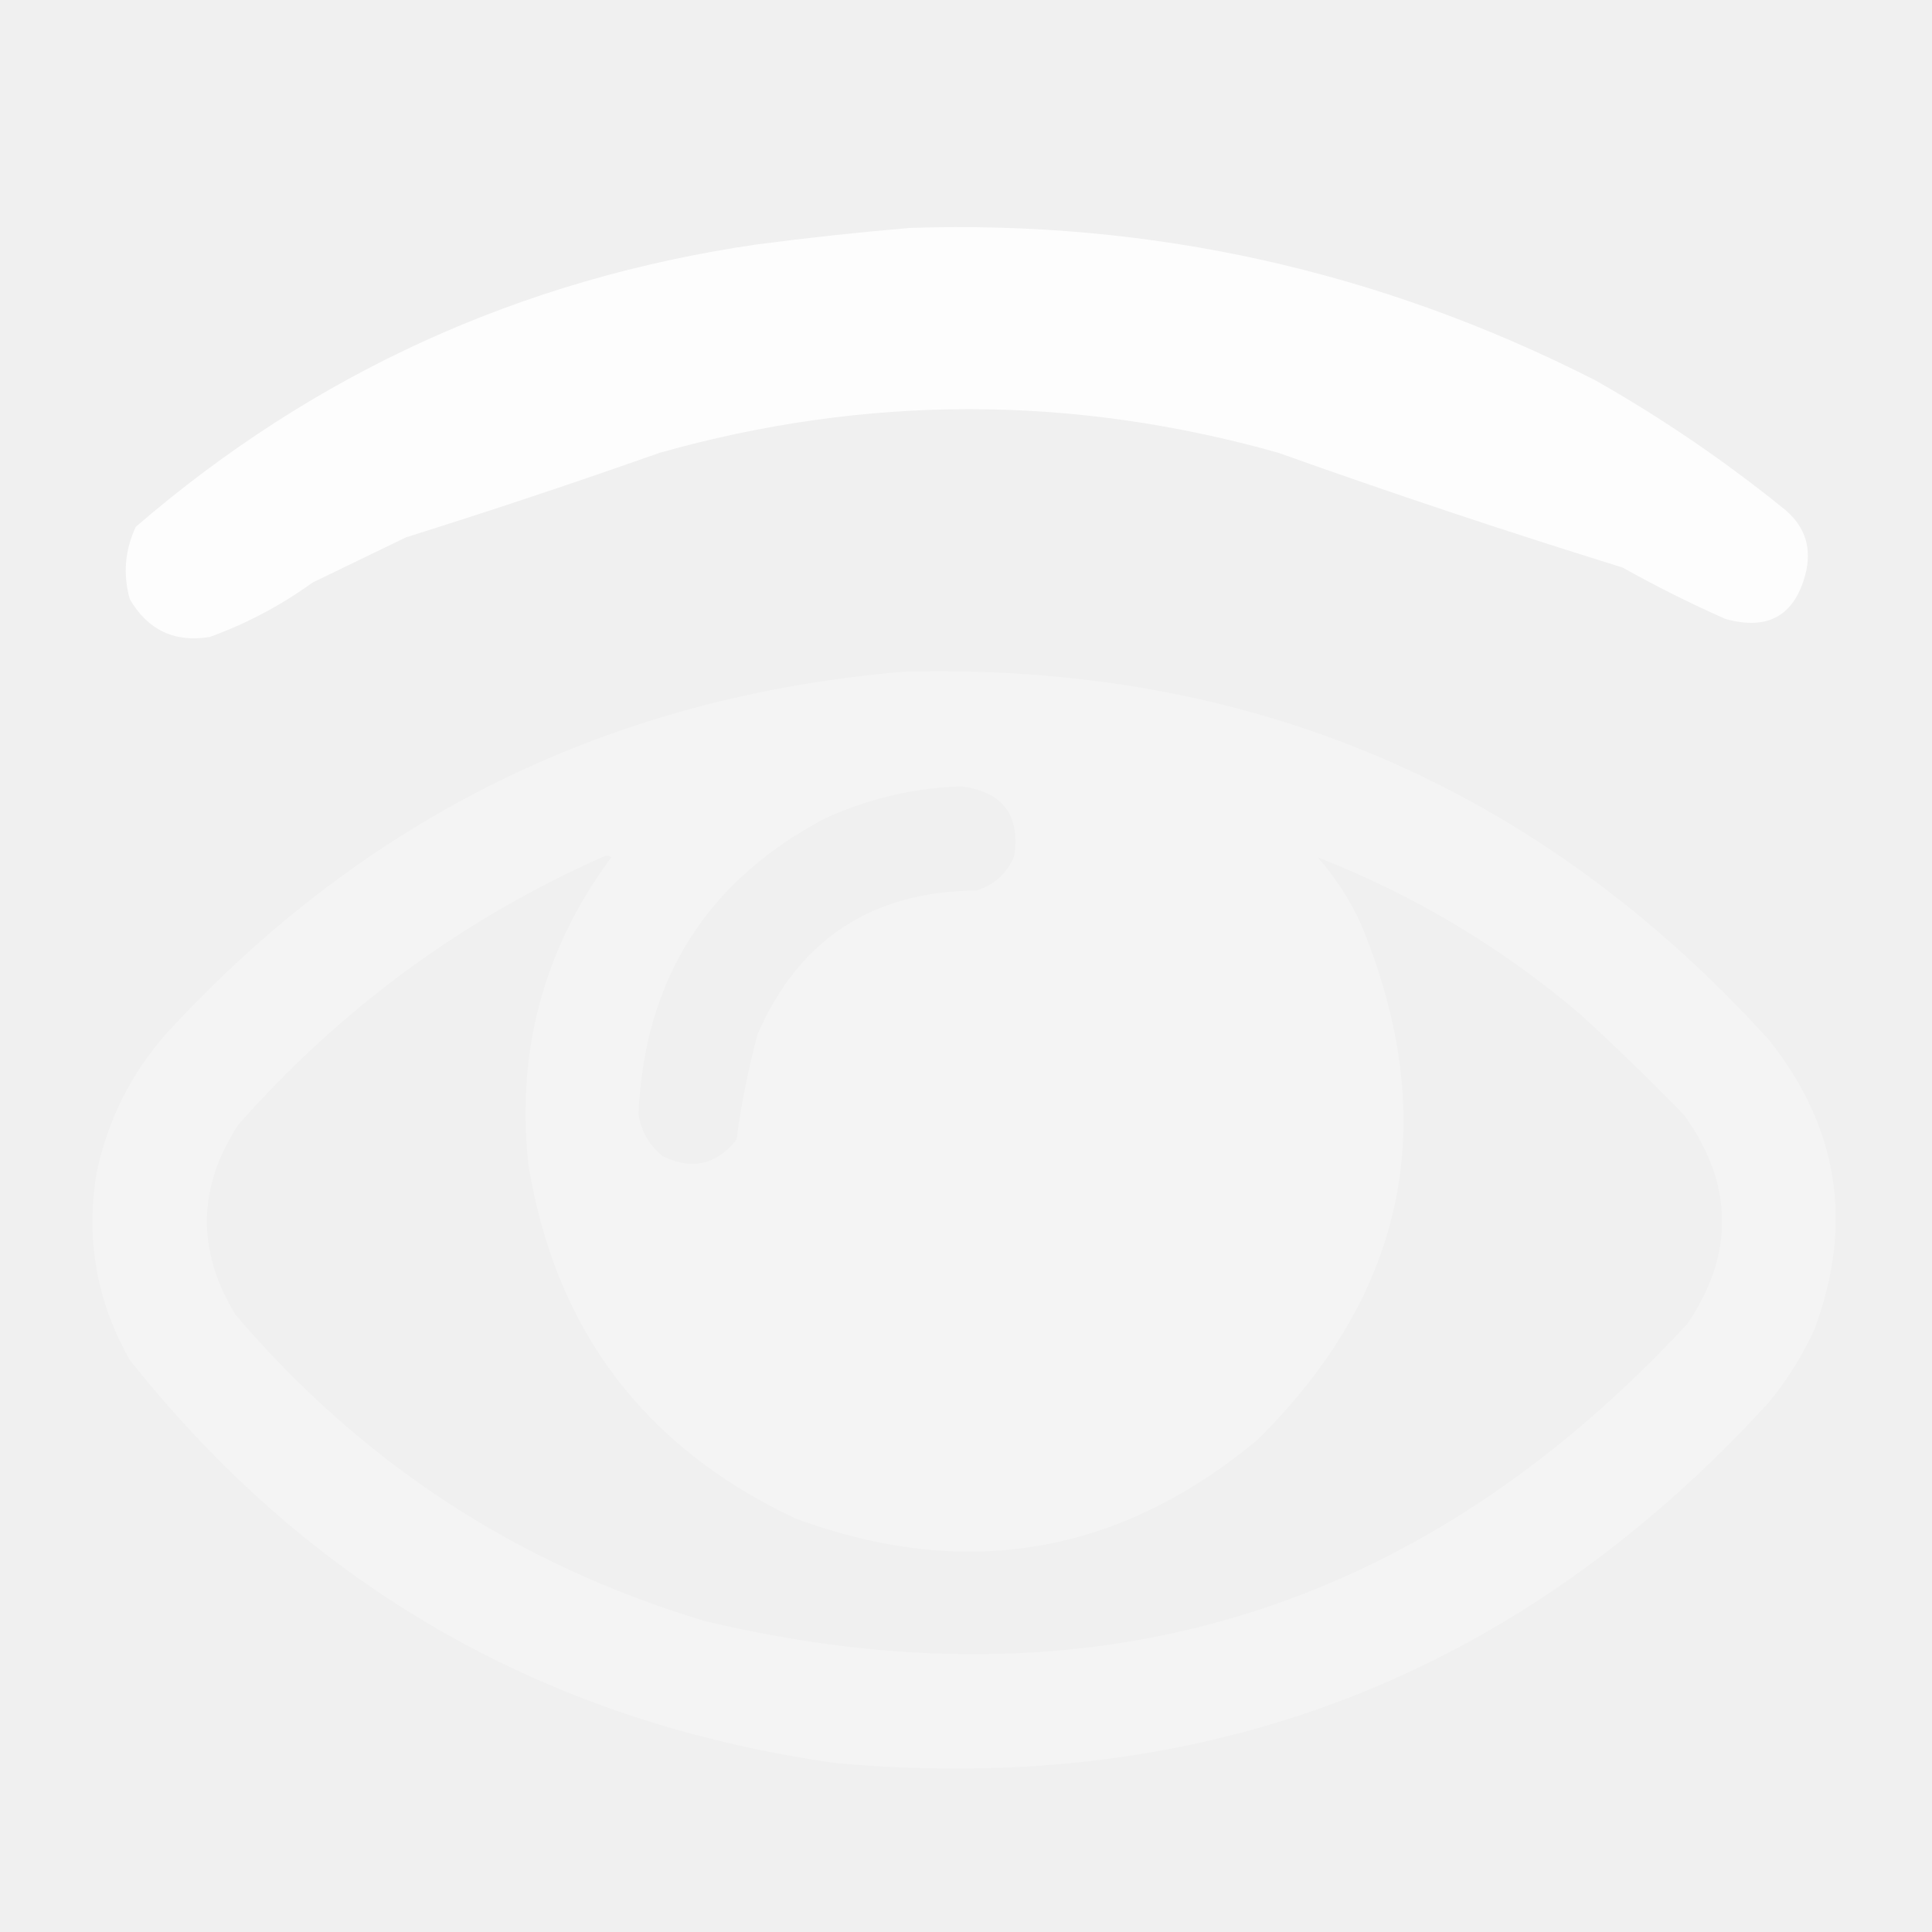
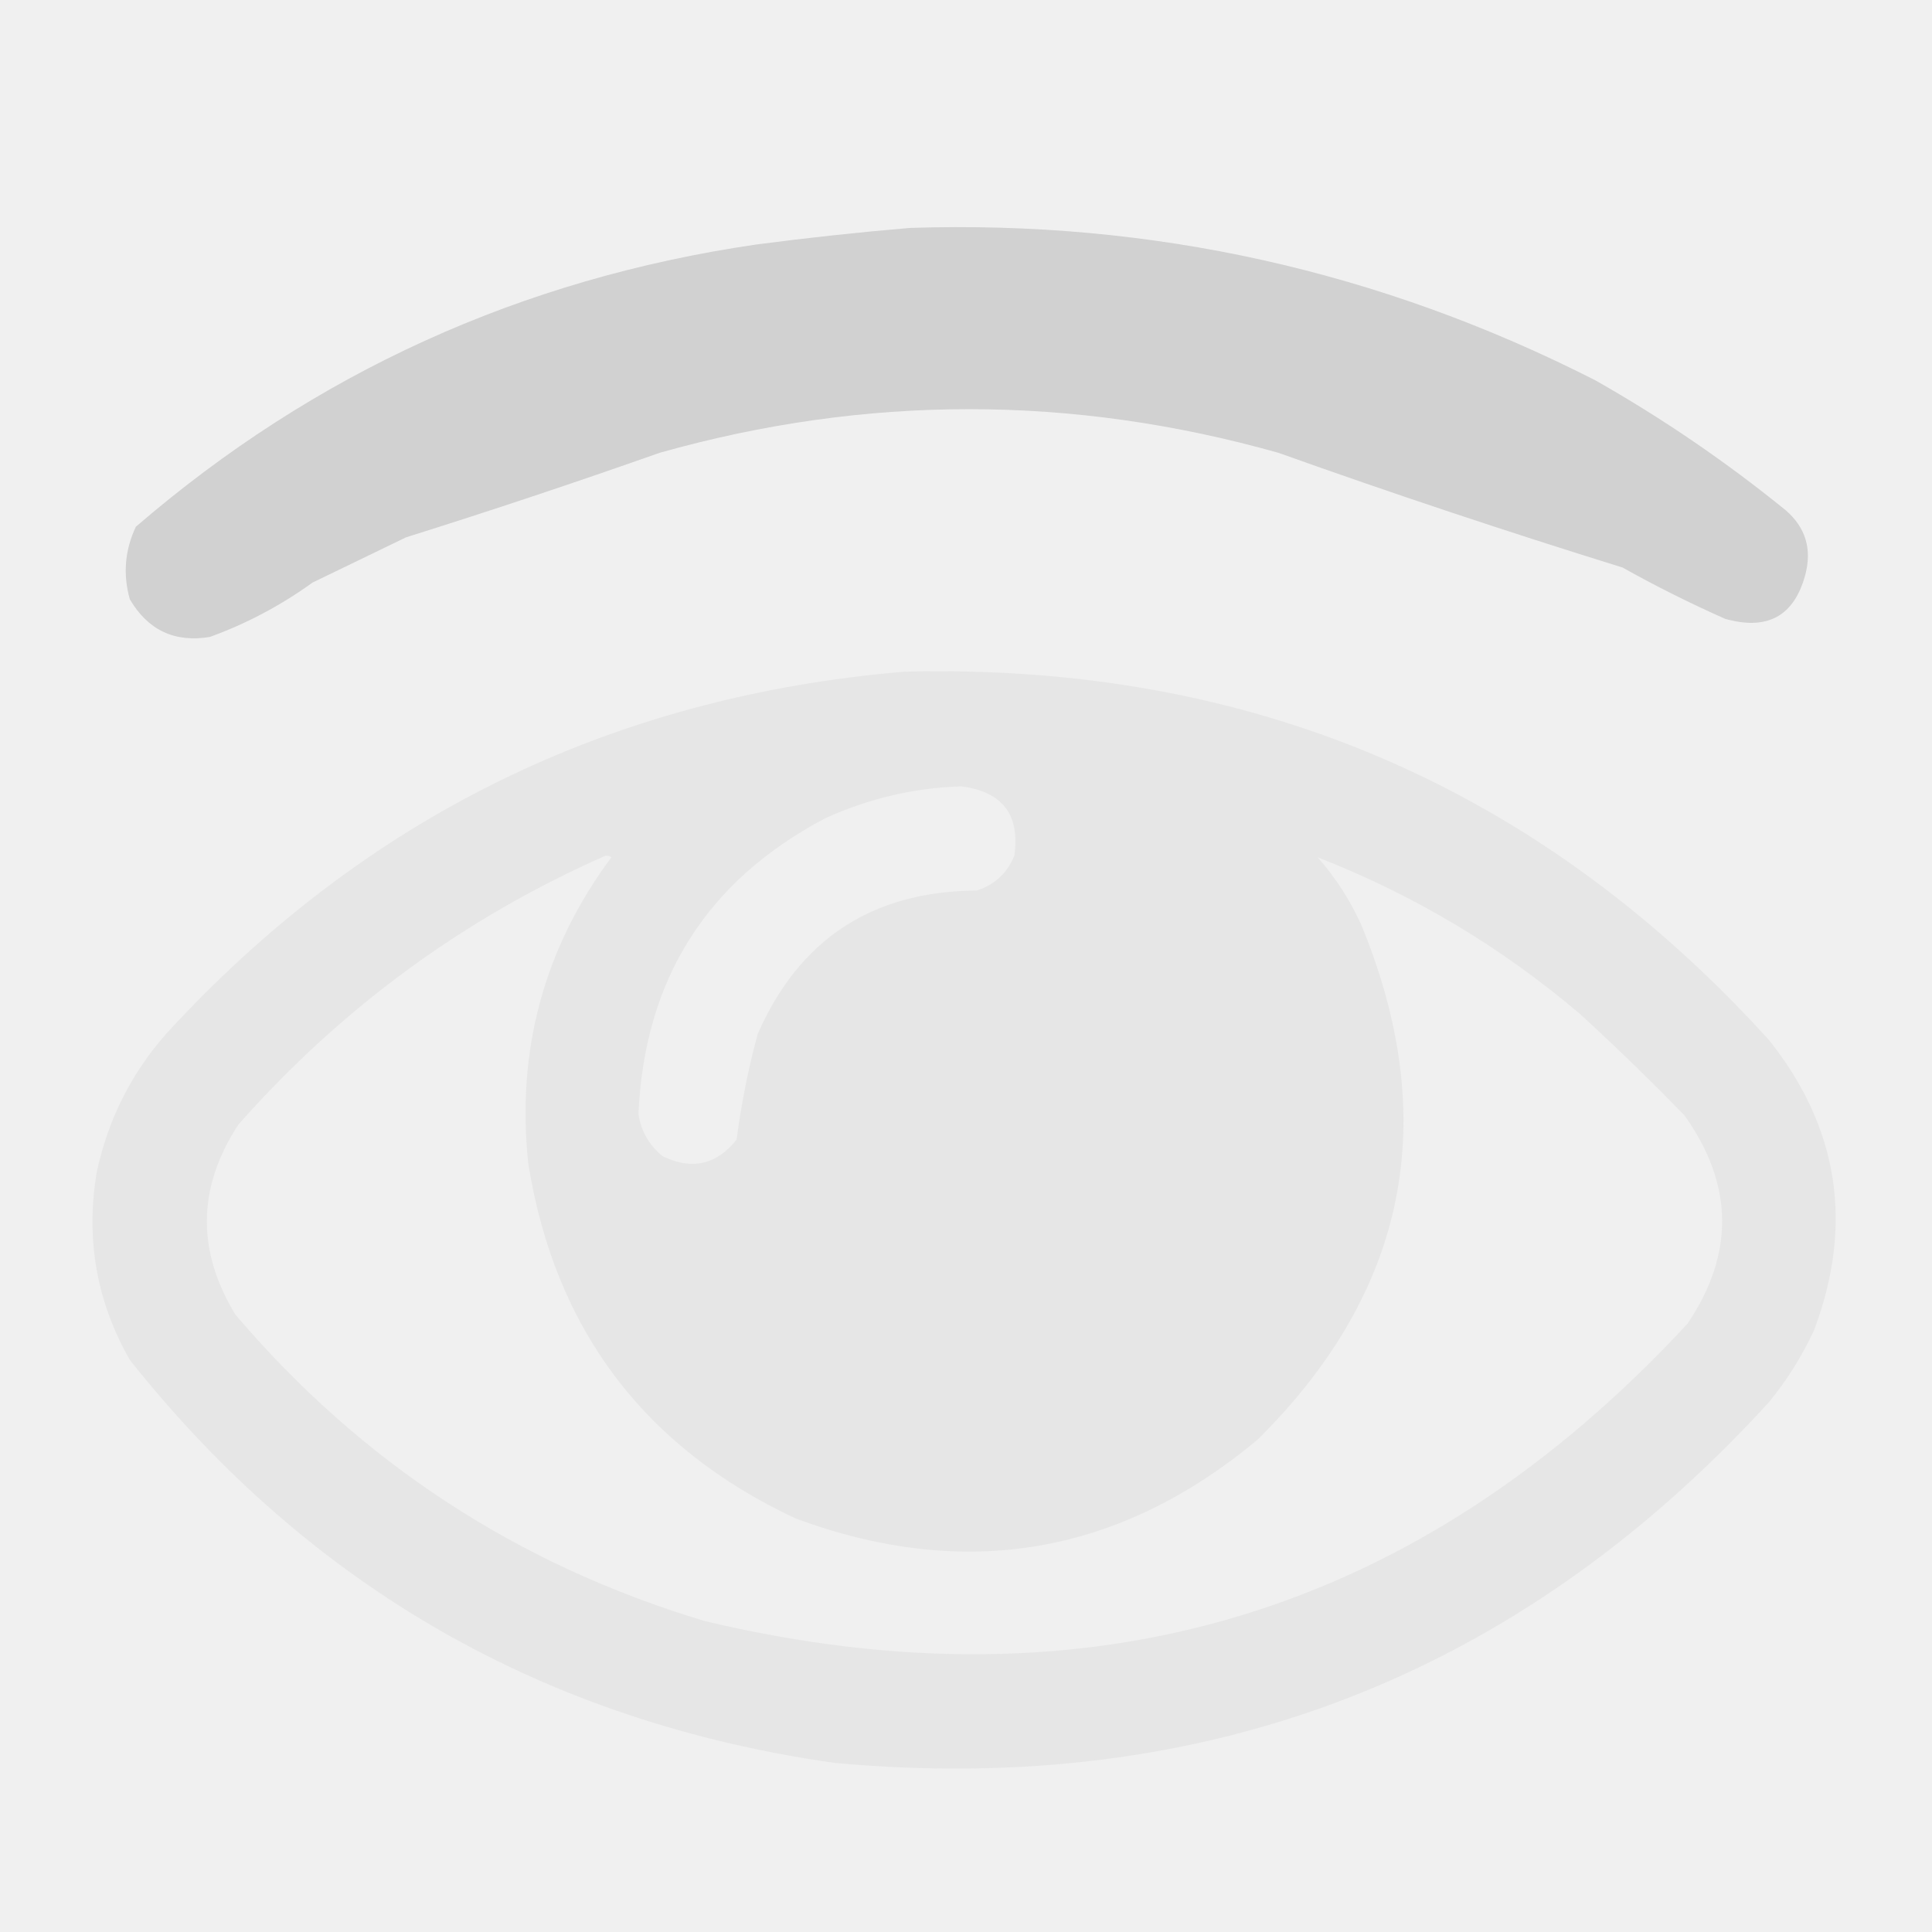
- <svg xmlns="http://www.w3.org/2000/svg" width="640px" height="640px" fill="#fff" shape-rendering="geometricPrecision" image-rendering="optimizeQuality" fill-rule="evenodd">
+ <svg xmlns="http://www.w3.org/2000/svg" width="640px" height="640px" fill="#ccc" shape-rendering="geometricPrecision" image-rendering="optimizeQuality" fill-rule="evenodd">
  <path d="M301.5 75.5c80.074-2.62 155.741 14.213 227 50.5 22.214 12.603 43.214 26.936 63 43 6.637 5.711 8.804 12.877 6.5 21.5-3.699 13.604-12.533 18.437-26.5 14.5a403.91 403.91 0 0 1-34-17 2853.38 2853.38 0 0 1-114-38c-68.33-19.278-136.664-19.278-205 0-27.874 9.836-55.874 19.17-84 28l-31 15a138.44 138.44 0 0 1-34 18c-11.668 1.917-20.501-2.25-26.5-12.5-2.314-8.236-1.647-16.236 2-24 59.115-50.961 127.615-82.127 205.5-93.5 17.109-2.243 34.109-4.076 51-5.5z" opacity=".868" />
  <path d="M299.5 222.5c114.539-2.91 210.039 37.756 286.5 122 23.088 29.015 28.088 61.015 15 96a111.19 111.19 0 0 1-15 24C502.854 555.465 399.687 595.298 276.5 584 180.667 570.352 102.833 525.852 43 450.5c-10.989-19.288-14.656-39.955-11-62 3.685-17.427 11.351-32.76 23-46 65.826-71.784 147.326-111.784 244.5-120zm19 38c13.627 1.789 19.461 9.455 17.5 23-2.384 5.775-6.551 9.608-12.5 11.5-34.545.245-58.712 16.078-72.5 47.5-3.129 11.553-5.462 23.22-7 35-6.638 8.367-14.804 10.2-24.5 5.5-4.513-3.701-7.18-8.368-8-14 1.982-44.619 22.649-77.286 62-98 14.439-6.529 29.439-10.029 45-10.5zm-118 23c.739-.131 1.406.036 2 .5-22.33 30.144-31.497 63.977-27.5 101.5 8.805 54.785 38.305 93.952 88.5 117.5 56.171 20.777 107.171 12.11 153-26 49.589-49.012 61.089-105.845 34.5-170.5-3.712-8.265-8.545-15.765-14.5-22.5 31.895 12.449 60.895 29.783 87 52 11.804 10.803 23.304 21.97 34.5 33.5 16.288 22.822 16.621 45.822 1 69-89.029 96.113-197.529 128.946-325.5 98.5-61.878-18.563-113.711-52.396-155.5-101.5-12.943-21.233-12.61-42.233 1-63 34.151-38.627 74.651-68.294 121.5-89z" opacity=".266" />
</svg>
